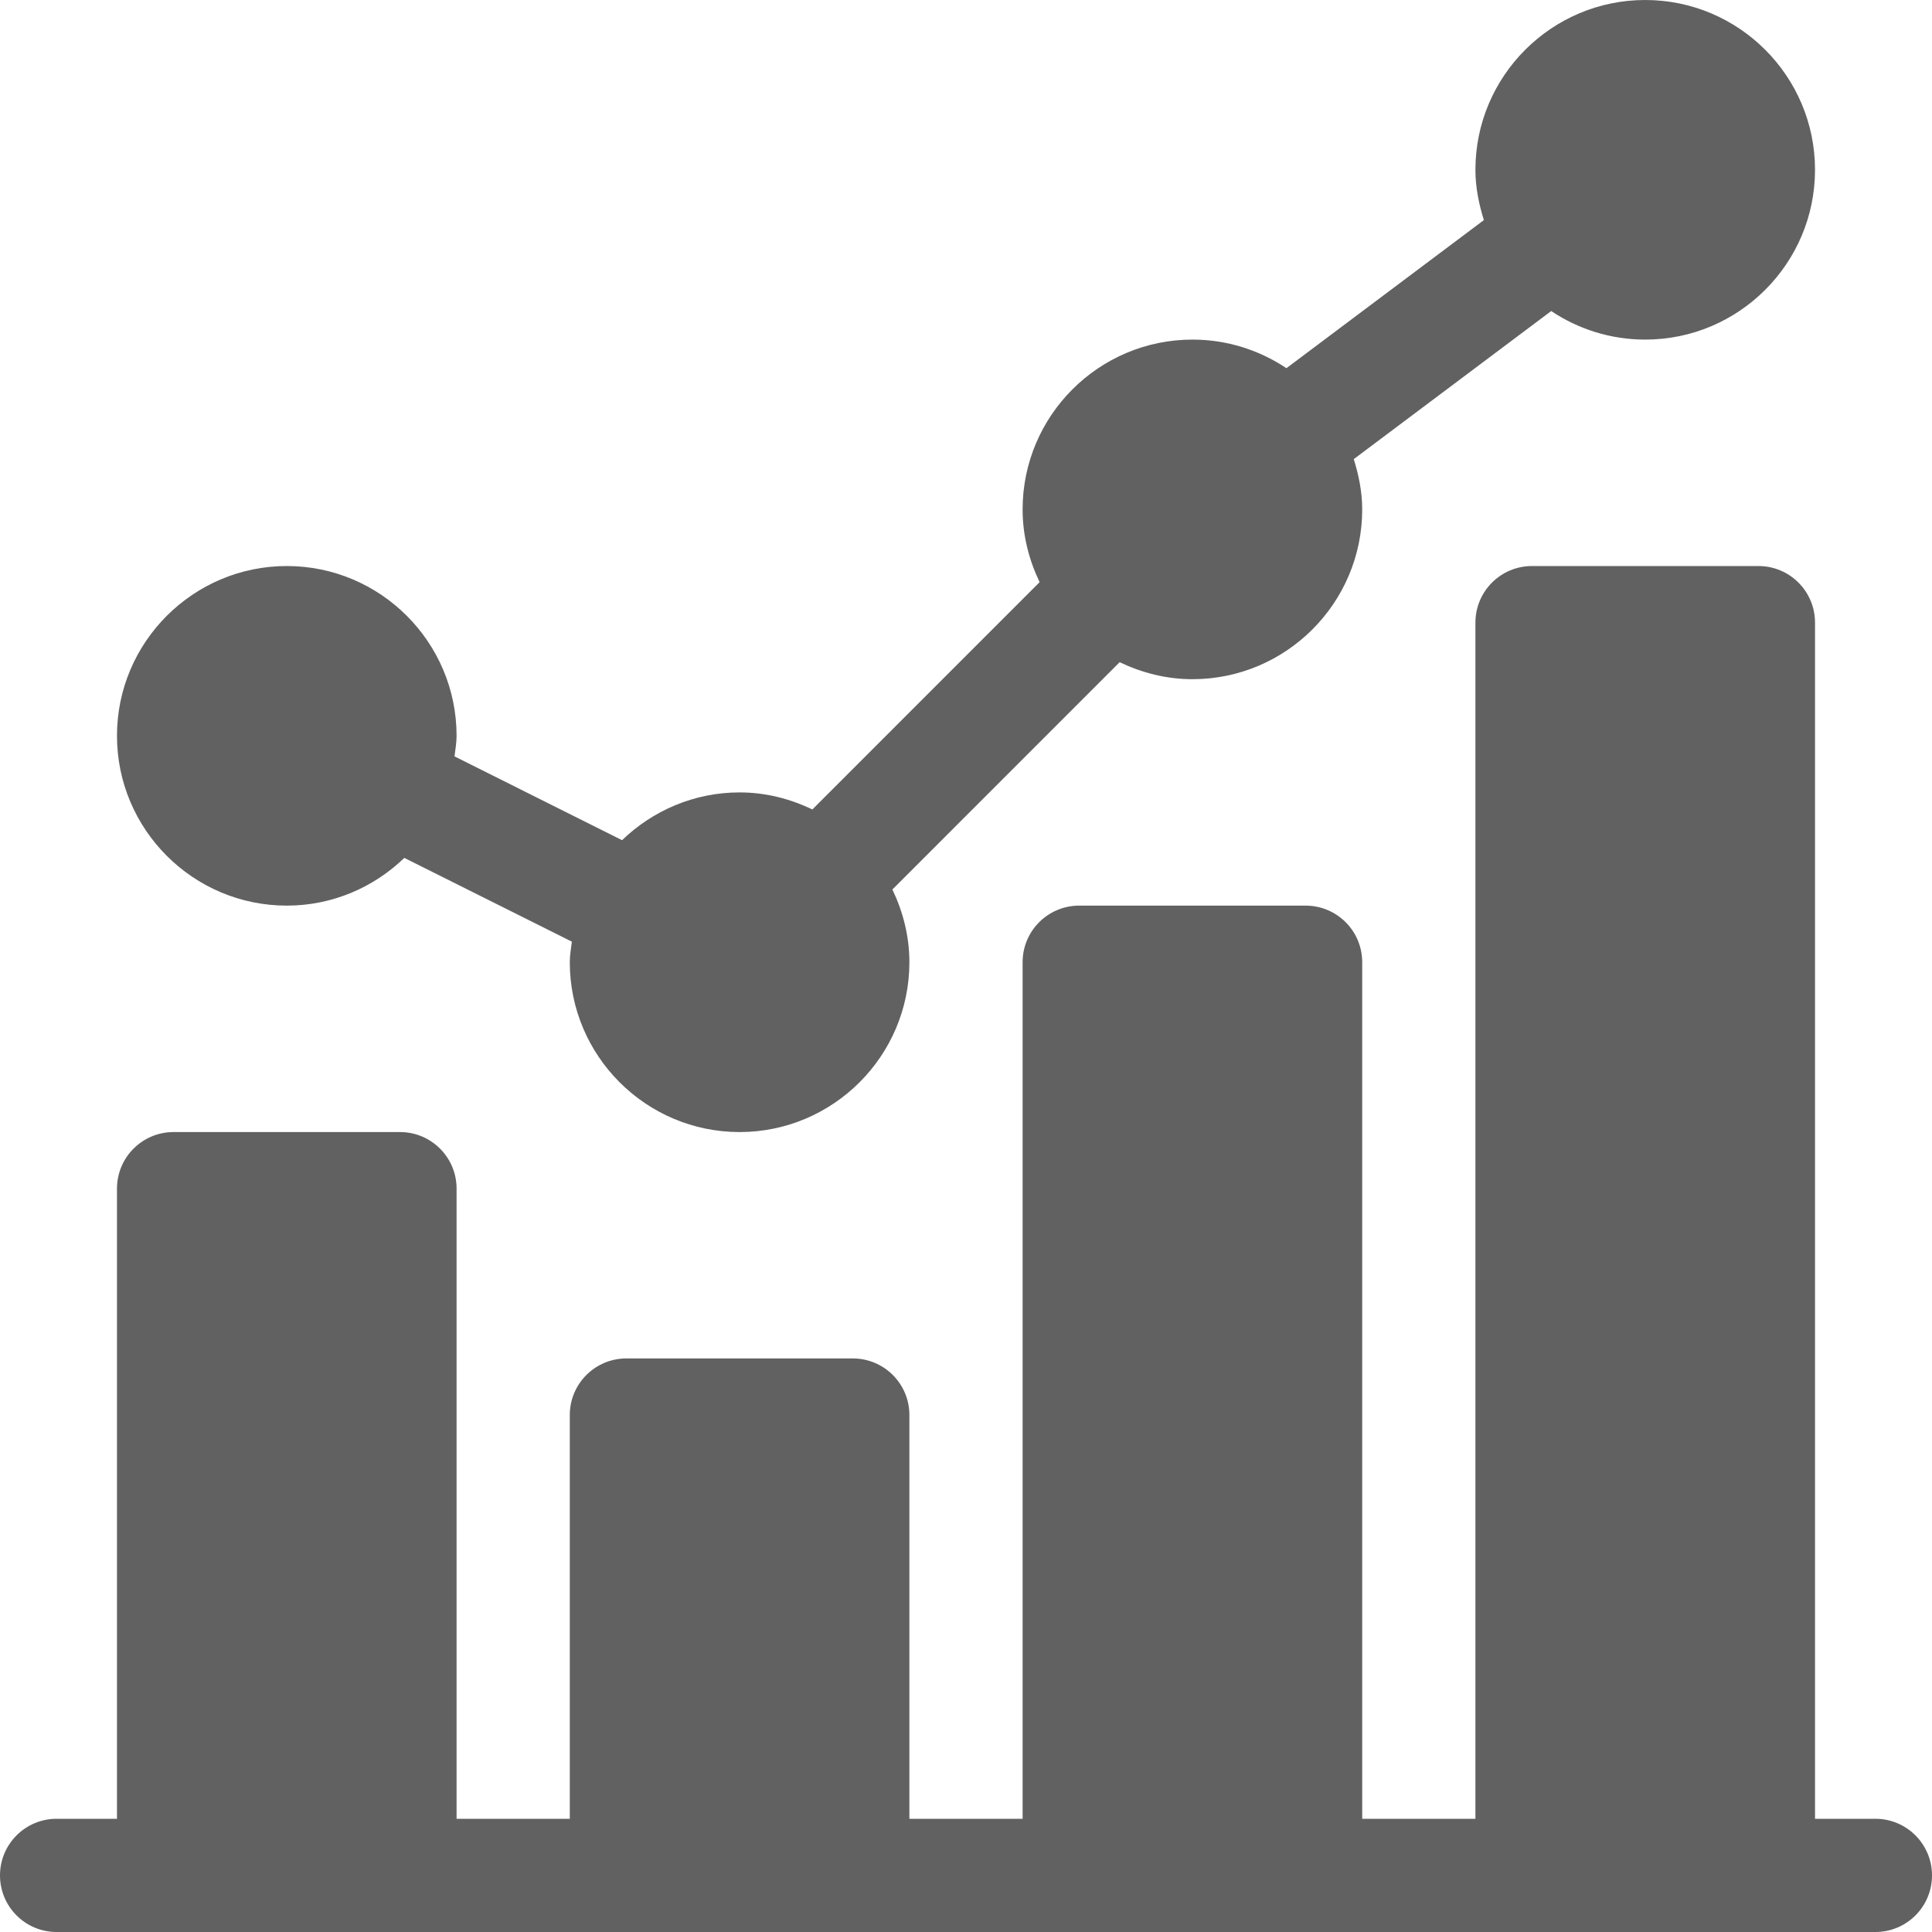
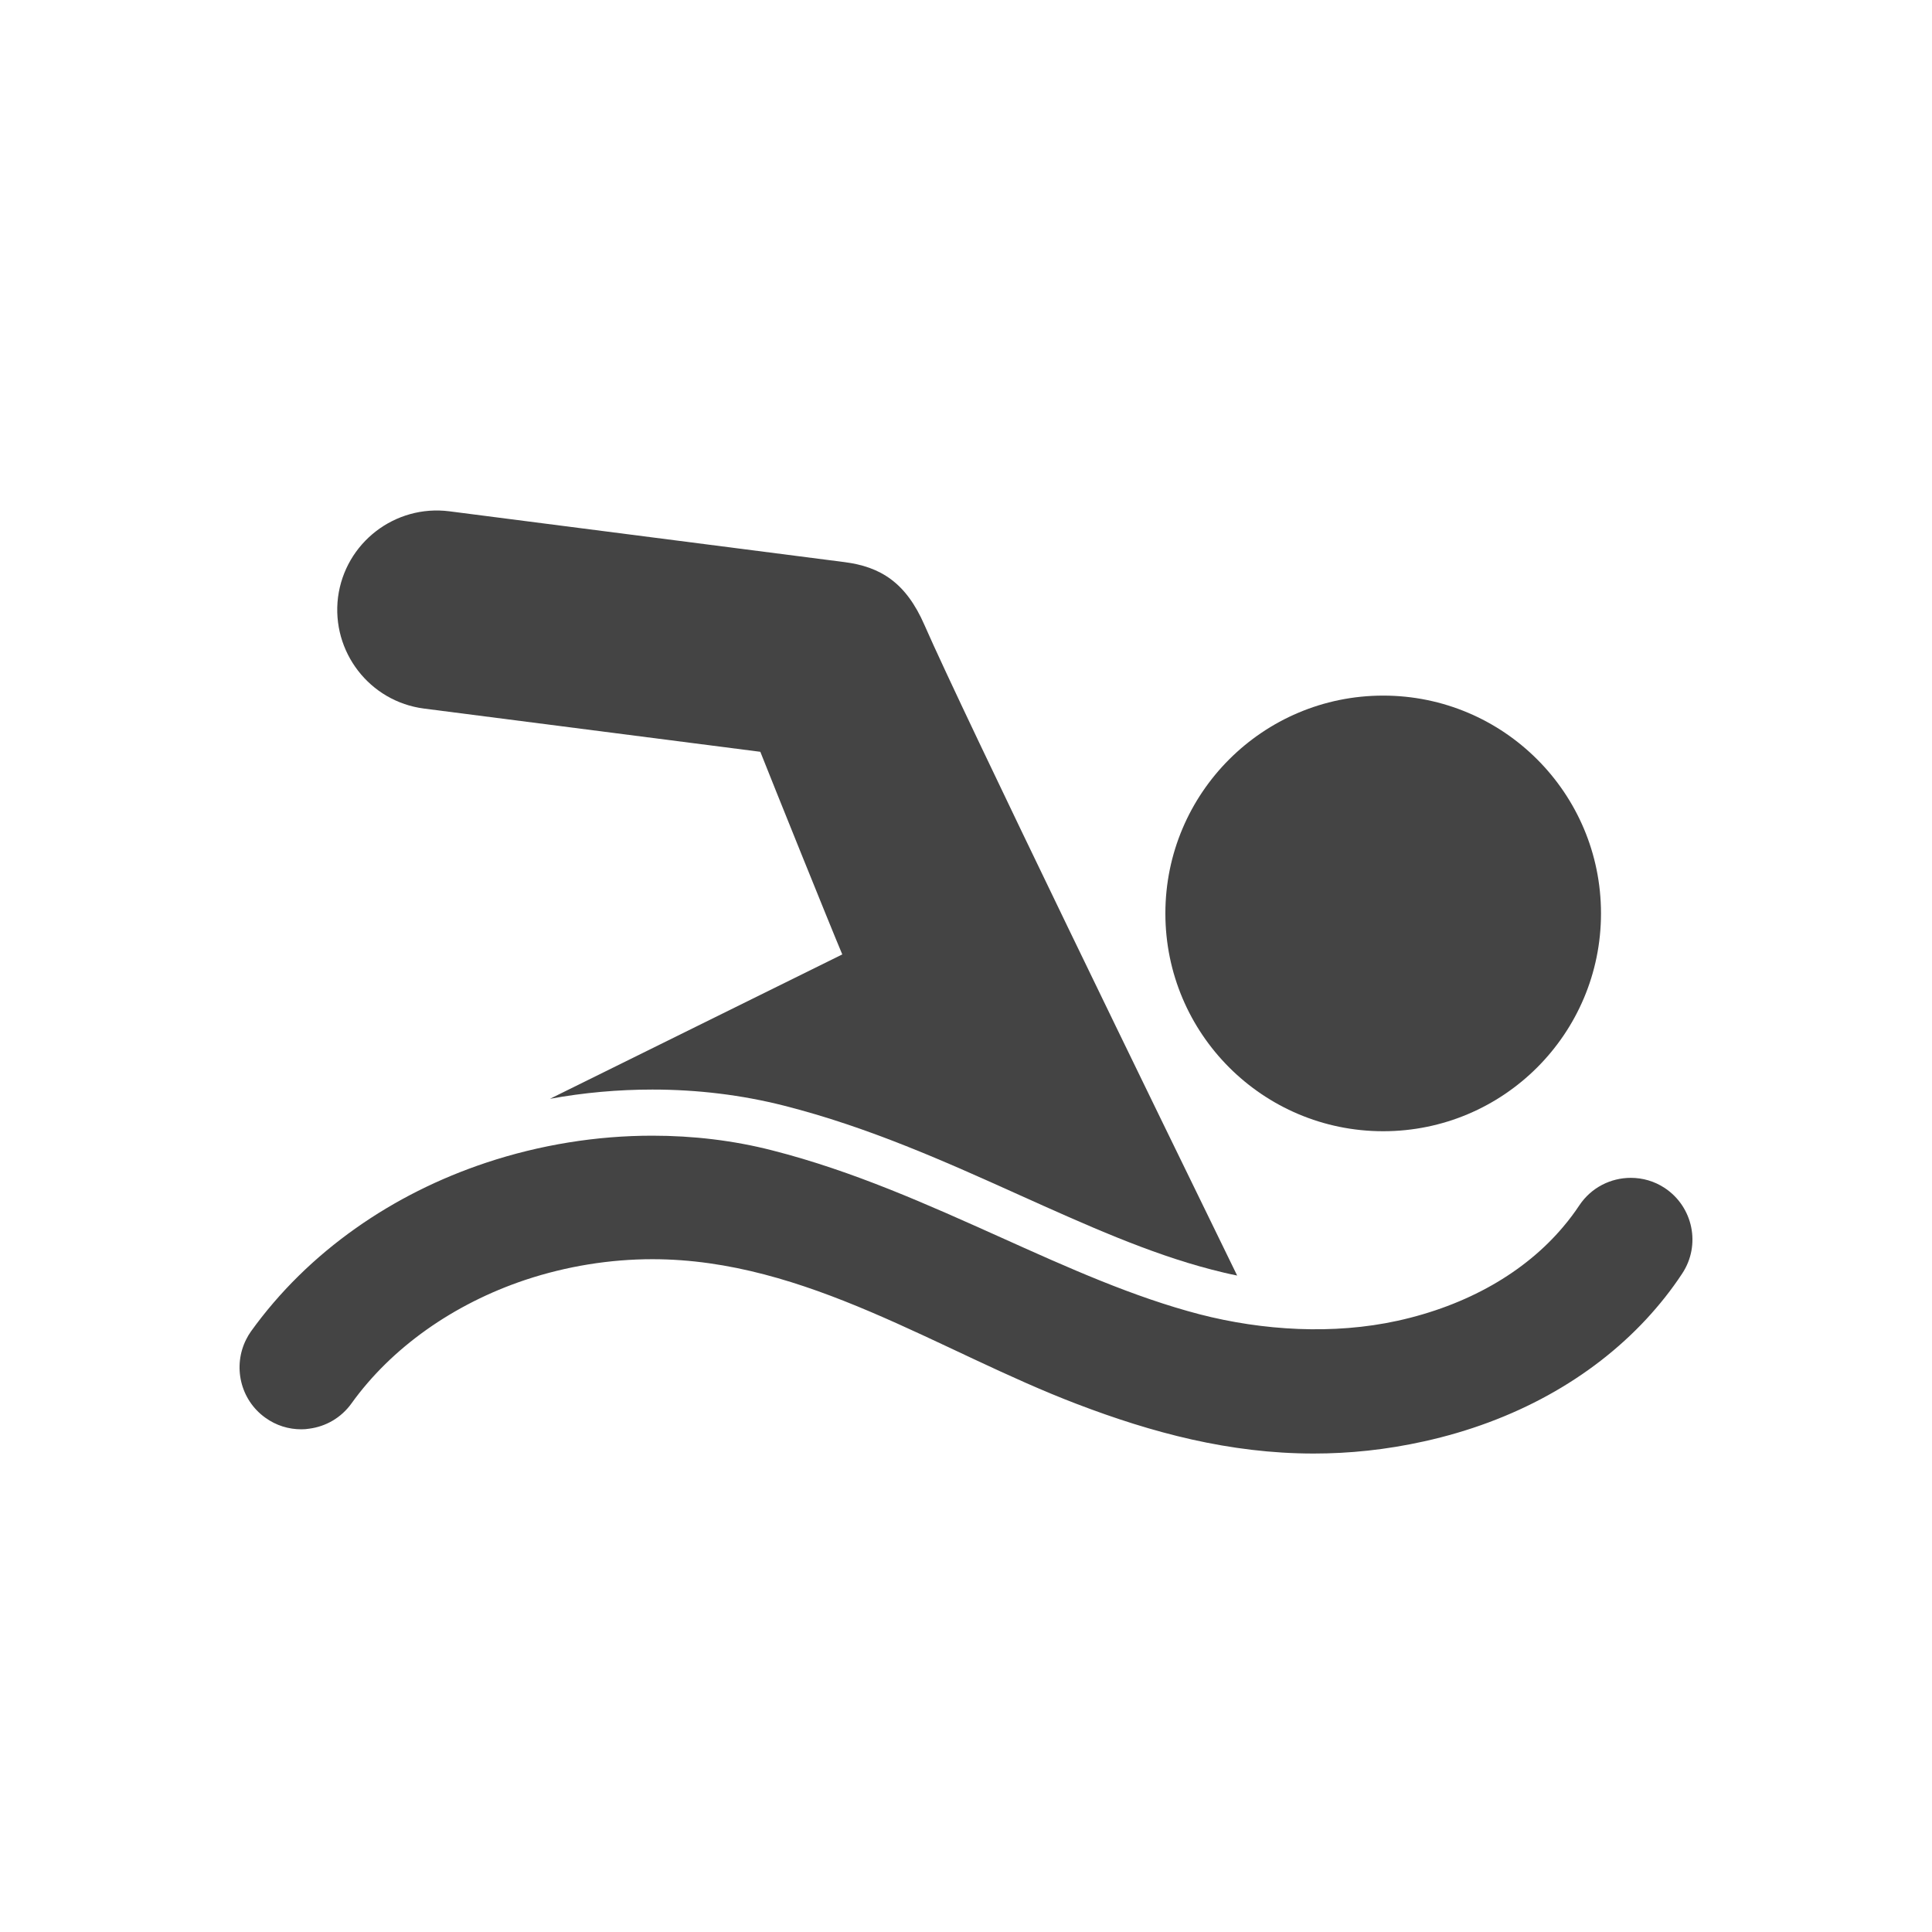
- <svg xmlns="http://www.w3.org/2000/svg" width="40" height="40" viewBox="0 0 40 40" fill="none">
-   <path d="M5.938 18.75C6.883 18.75 7.739 18.371 8.371 17.762L11.84 19.496C11.822 19.637 11.797 19.776 11.797 19.922C11.797 21.86 13.374 23.438 15.312 23.438C17.251 23.438 18.828 21.86 18.828 19.922C18.828 19.381 18.695 18.874 18.476 18.416L23.181 13.71C23.64 13.929 24.146 14.062 24.688 14.062C26.626 14.062 28.203 12.485 28.203 10.547C28.203 10.182 28.131 9.837 28.028 9.506L32.116 6.44C32.674 6.812 33.343 7.031 34.062 7.031C36.001 7.031 37.578 5.454 37.578 3.516C37.578 1.577 36.001 0 34.062 0C32.124 0 30.547 1.577 30.547 3.516C30.547 3.881 30.619 4.226 30.722 4.557L26.634 7.623C26.076 7.25 25.407 7.031 24.688 7.031C22.749 7.031 21.172 8.608 21.172 10.547C21.172 11.088 21.305 11.595 21.524 12.053L16.819 16.759C16.36 16.539 15.854 16.406 15.312 16.406C14.367 16.406 13.511 16.786 12.879 17.395L9.41 15.66C9.427 15.519 9.453 15.38 9.453 15.234C9.453 13.296 7.876 11.719 5.938 11.719C3.999 11.719 2.422 13.296 2.422 15.234C2.422 17.173 3.999 18.75 5.938 18.75Z" fill="#616161" />
-   <path d="M38.828 37.656H37.578V12.891C37.578 12.243 37.054 11.719 36.406 11.719H31.719C31.071 11.719 30.547 12.243 30.547 12.891V37.656H28.203V19.922C28.203 19.274 27.679 18.75 27.031 18.75H22.344C21.696 18.75 21.172 19.274 21.172 19.922V37.656H18.828V29.297C18.828 28.649 18.304 28.125 17.656 28.125H12.969C12.321 28.125 11.797 28.649 11.797 29.297V37.656H9.453V24.609C9.453 23.962 8.929 23.438 8.281 23.438H3.594C2.946 23.438 2.422 23.962 2.422 24.609V37.656H1.172C0.524 37.656 0 38.181 0 38.828C0 39.476 0.524 40 1.172 40H38.828C39.476 40 40 39.476 40 38.828C40 38.181 39.476 37.656 38.828 37.656Z" fill="#616161" />
+ <svg xmlns="http://www.w3.org/2000/svg" width="46" height="46" viewBox="0 0 46 46" fill="none">
+   <path d="M10.098 16.871L18.103 17.9C18.383 18.609 19.79 22.101 20.055 22.726C20.055 22.726 20.055 22.726 20.051 22.726C17.732 23.872 15.413 25.015 13.094 26.162C13.899 26.015 14.715 25.942 15.534 25.942C16.607 25.942 17.659 26.07 18.662 26.324C20.687 26.838 22.517 27.662 24.285 28.459C25.862 29.168 27.354 29.841 28.843 30.227C29.052 30.282 29.254 30.33 29.456 30.37C27.692 26.757 22.947 17.021 22.01 14.879C21.569 13.868 20.963 13.493 20.103 13.383L10.701 12.174C9.404 12.008 8.217 12.924 8.048 14.221C7.886 15.518 8.801 16.705 10.098 16.871Z" fill="#444444" />
+   <path d="M6.317 33.755C6.577 33.943 6.875 34.031 7.173 34.031C7.239 34.031 7.301 34.027 7.364 34.016C7.754 33.965 8.121 33.759 8.367 33.417C9.319 32.09 10.793 31.047 12.509 30.473C13.494 30.146 14.524 29.981 15.534 29.981C19.198 29.981 22.341 32.171 25.649 33.432C27.42 34.108 29.269 34.608 31.279 34.608C32.125 34.608 32.999 34.52 33.907 34.318C36.043 33.847 37.873 32.833 39.196 31.41C39.512 31.069 39.799 30.708 40.052 30.323C40.501 29.646 40.313 28.735 39.637 28.286C39.387 28.121 39.108 28.044 38.828 28.044C38.351 28.044 37.884 28.275 37.601 28.702C37.487 28.874 37.362 29.04 37.226 29.201C36.307 30.297 34.929 31.083 33.275 31.447C31.75 31.782 30.067 31.682 28.563 31.293C26.983 30.881 25.454 30.194 23.829 29.462C22.102 28.687 20.32 27.882 18.386 27.39C17.468 27.154 16.505 27.04 15.531 27.04C14.204 27.04 12.855 27.257 11.572 27.684C10.451 28.058 9.411 28.58 8.478 29.238C7.493 29.933 6.651 30.76 5.975 31.701C5.931 31.763 5.894 31.826 5.861 31.892C5.541 32.528 5.717 33.325 6.317 33.755Z" fill="#444444" />
+   <path d="M32.933 26.934C35.797 26.934 38.119 24.612 38.119 21.748C38.119 18.884 35.797 16.562 32.933 16.562C30.069 16.562 27.747 18.884 27.747 21.748C27.747 24.612 30.069 26.934 32.933 26.934Z" fill="#444444" />
</svg>
